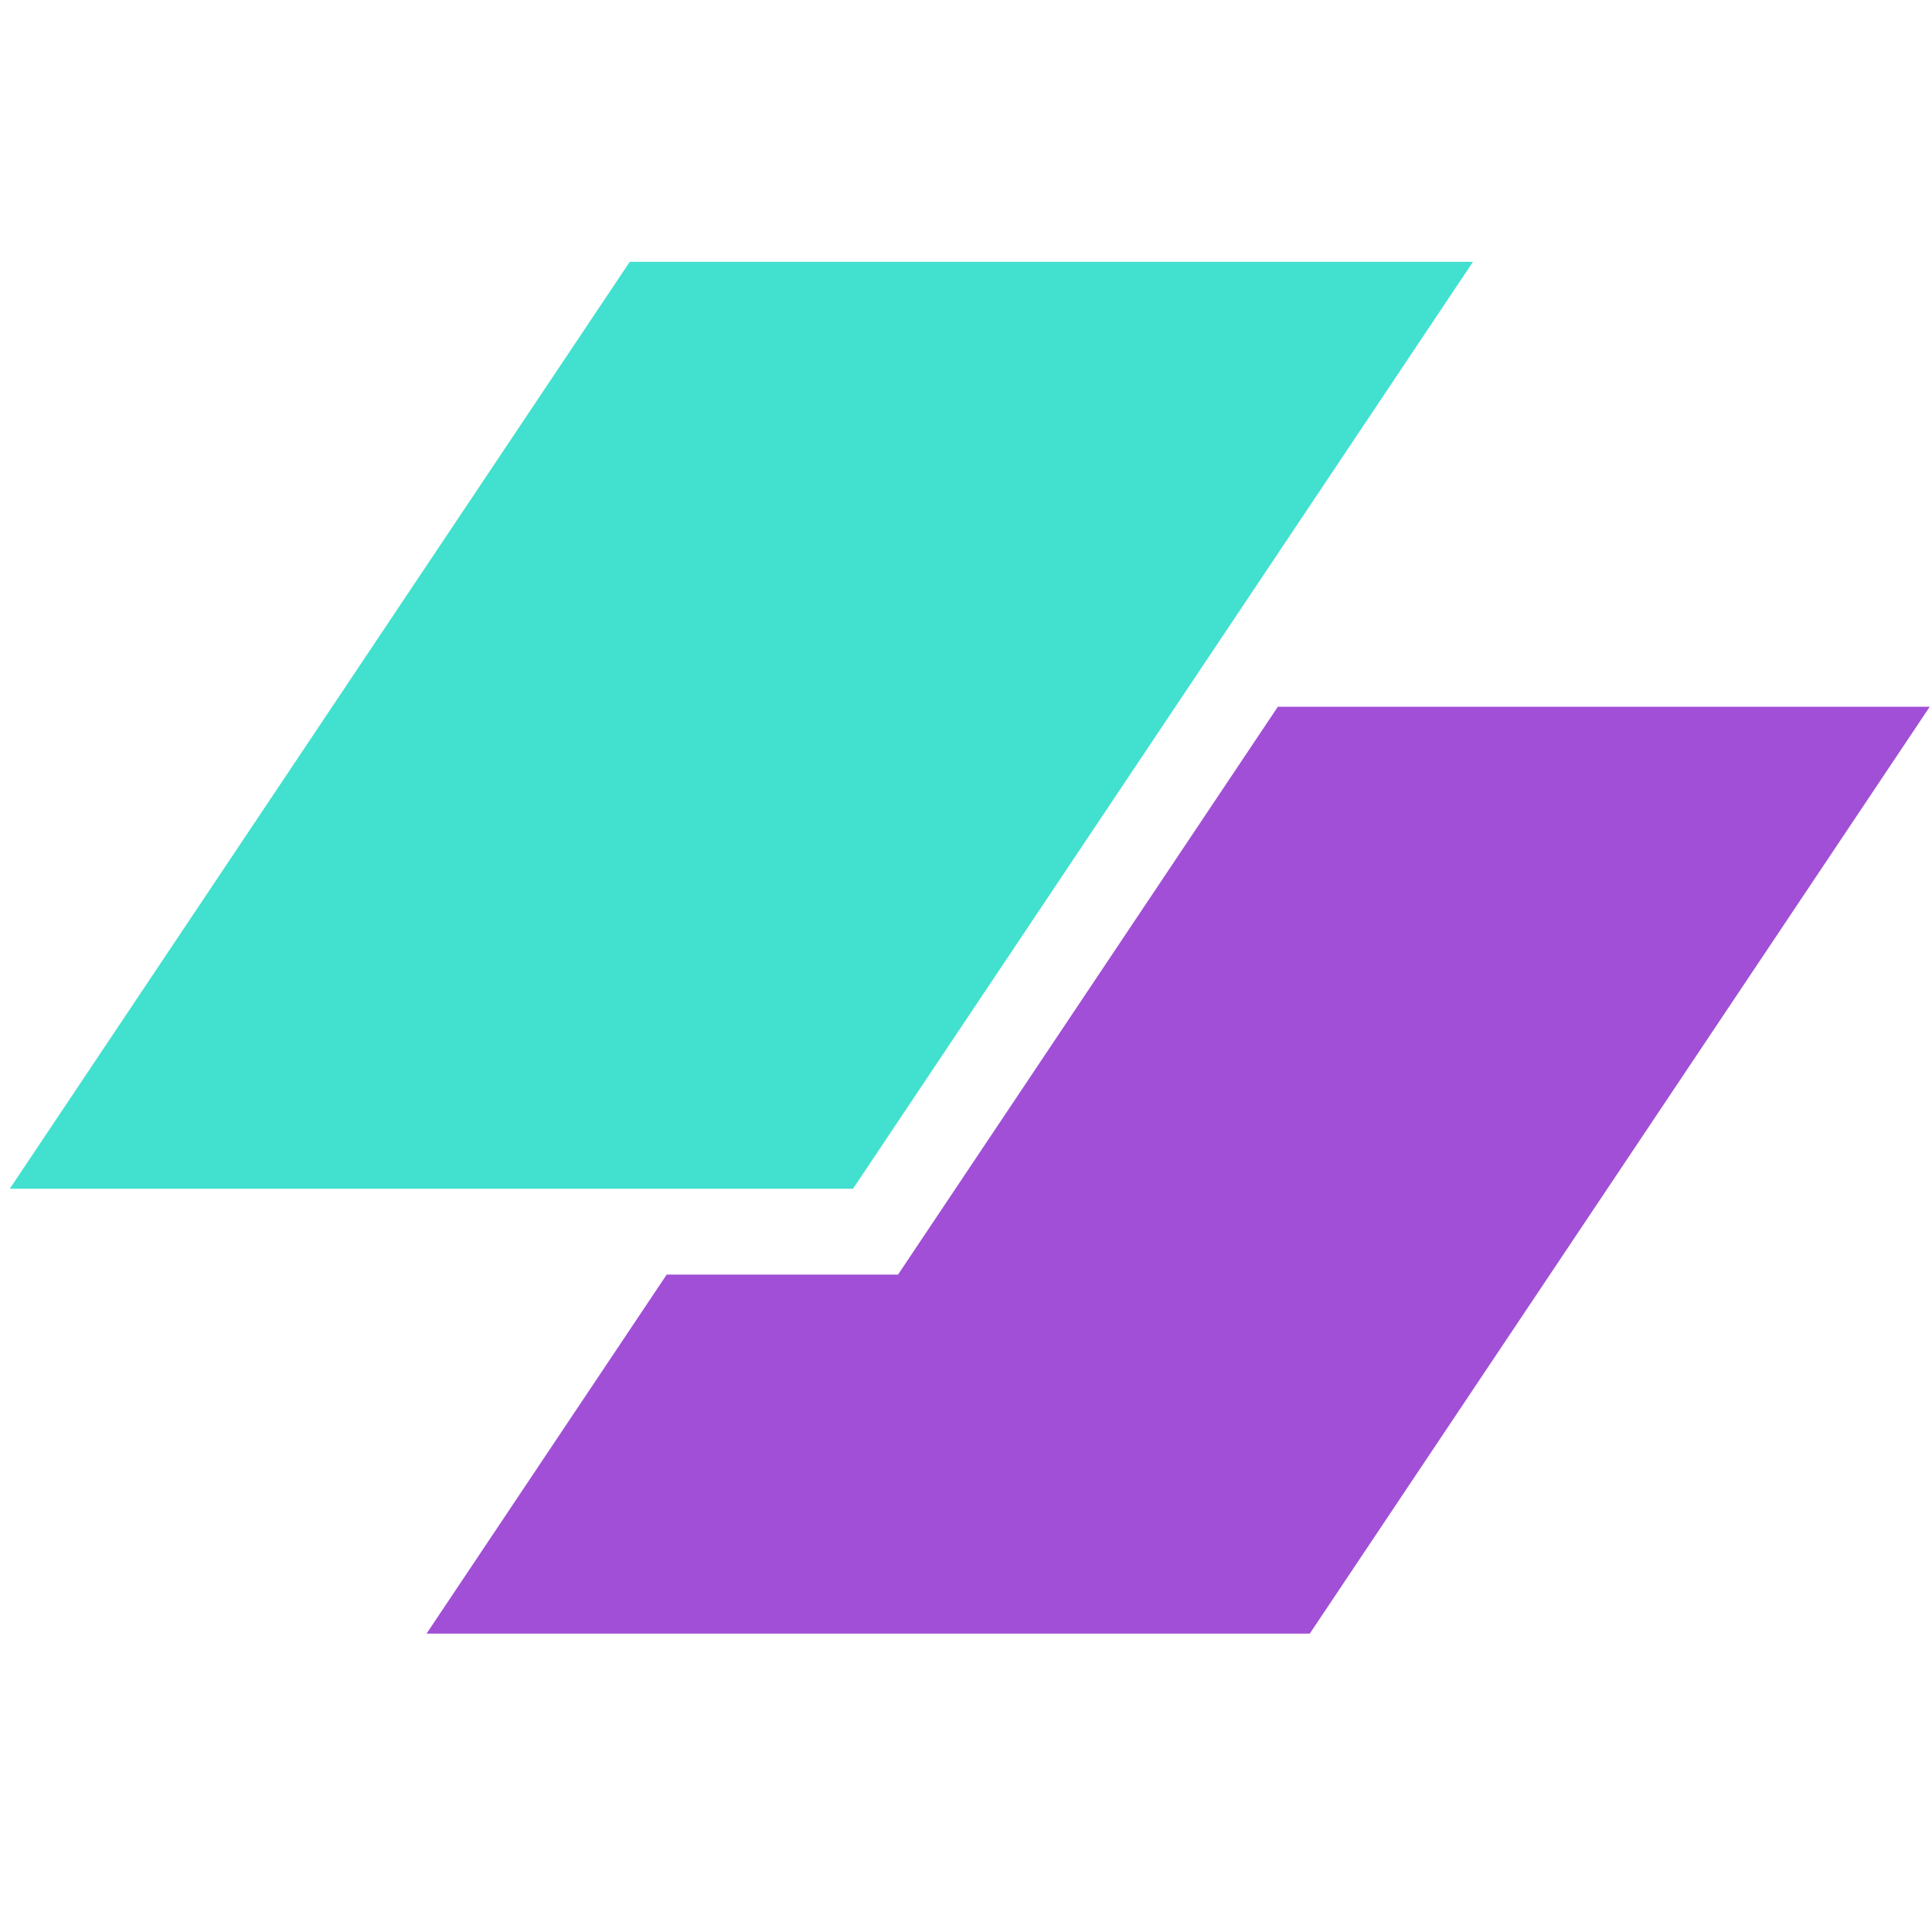
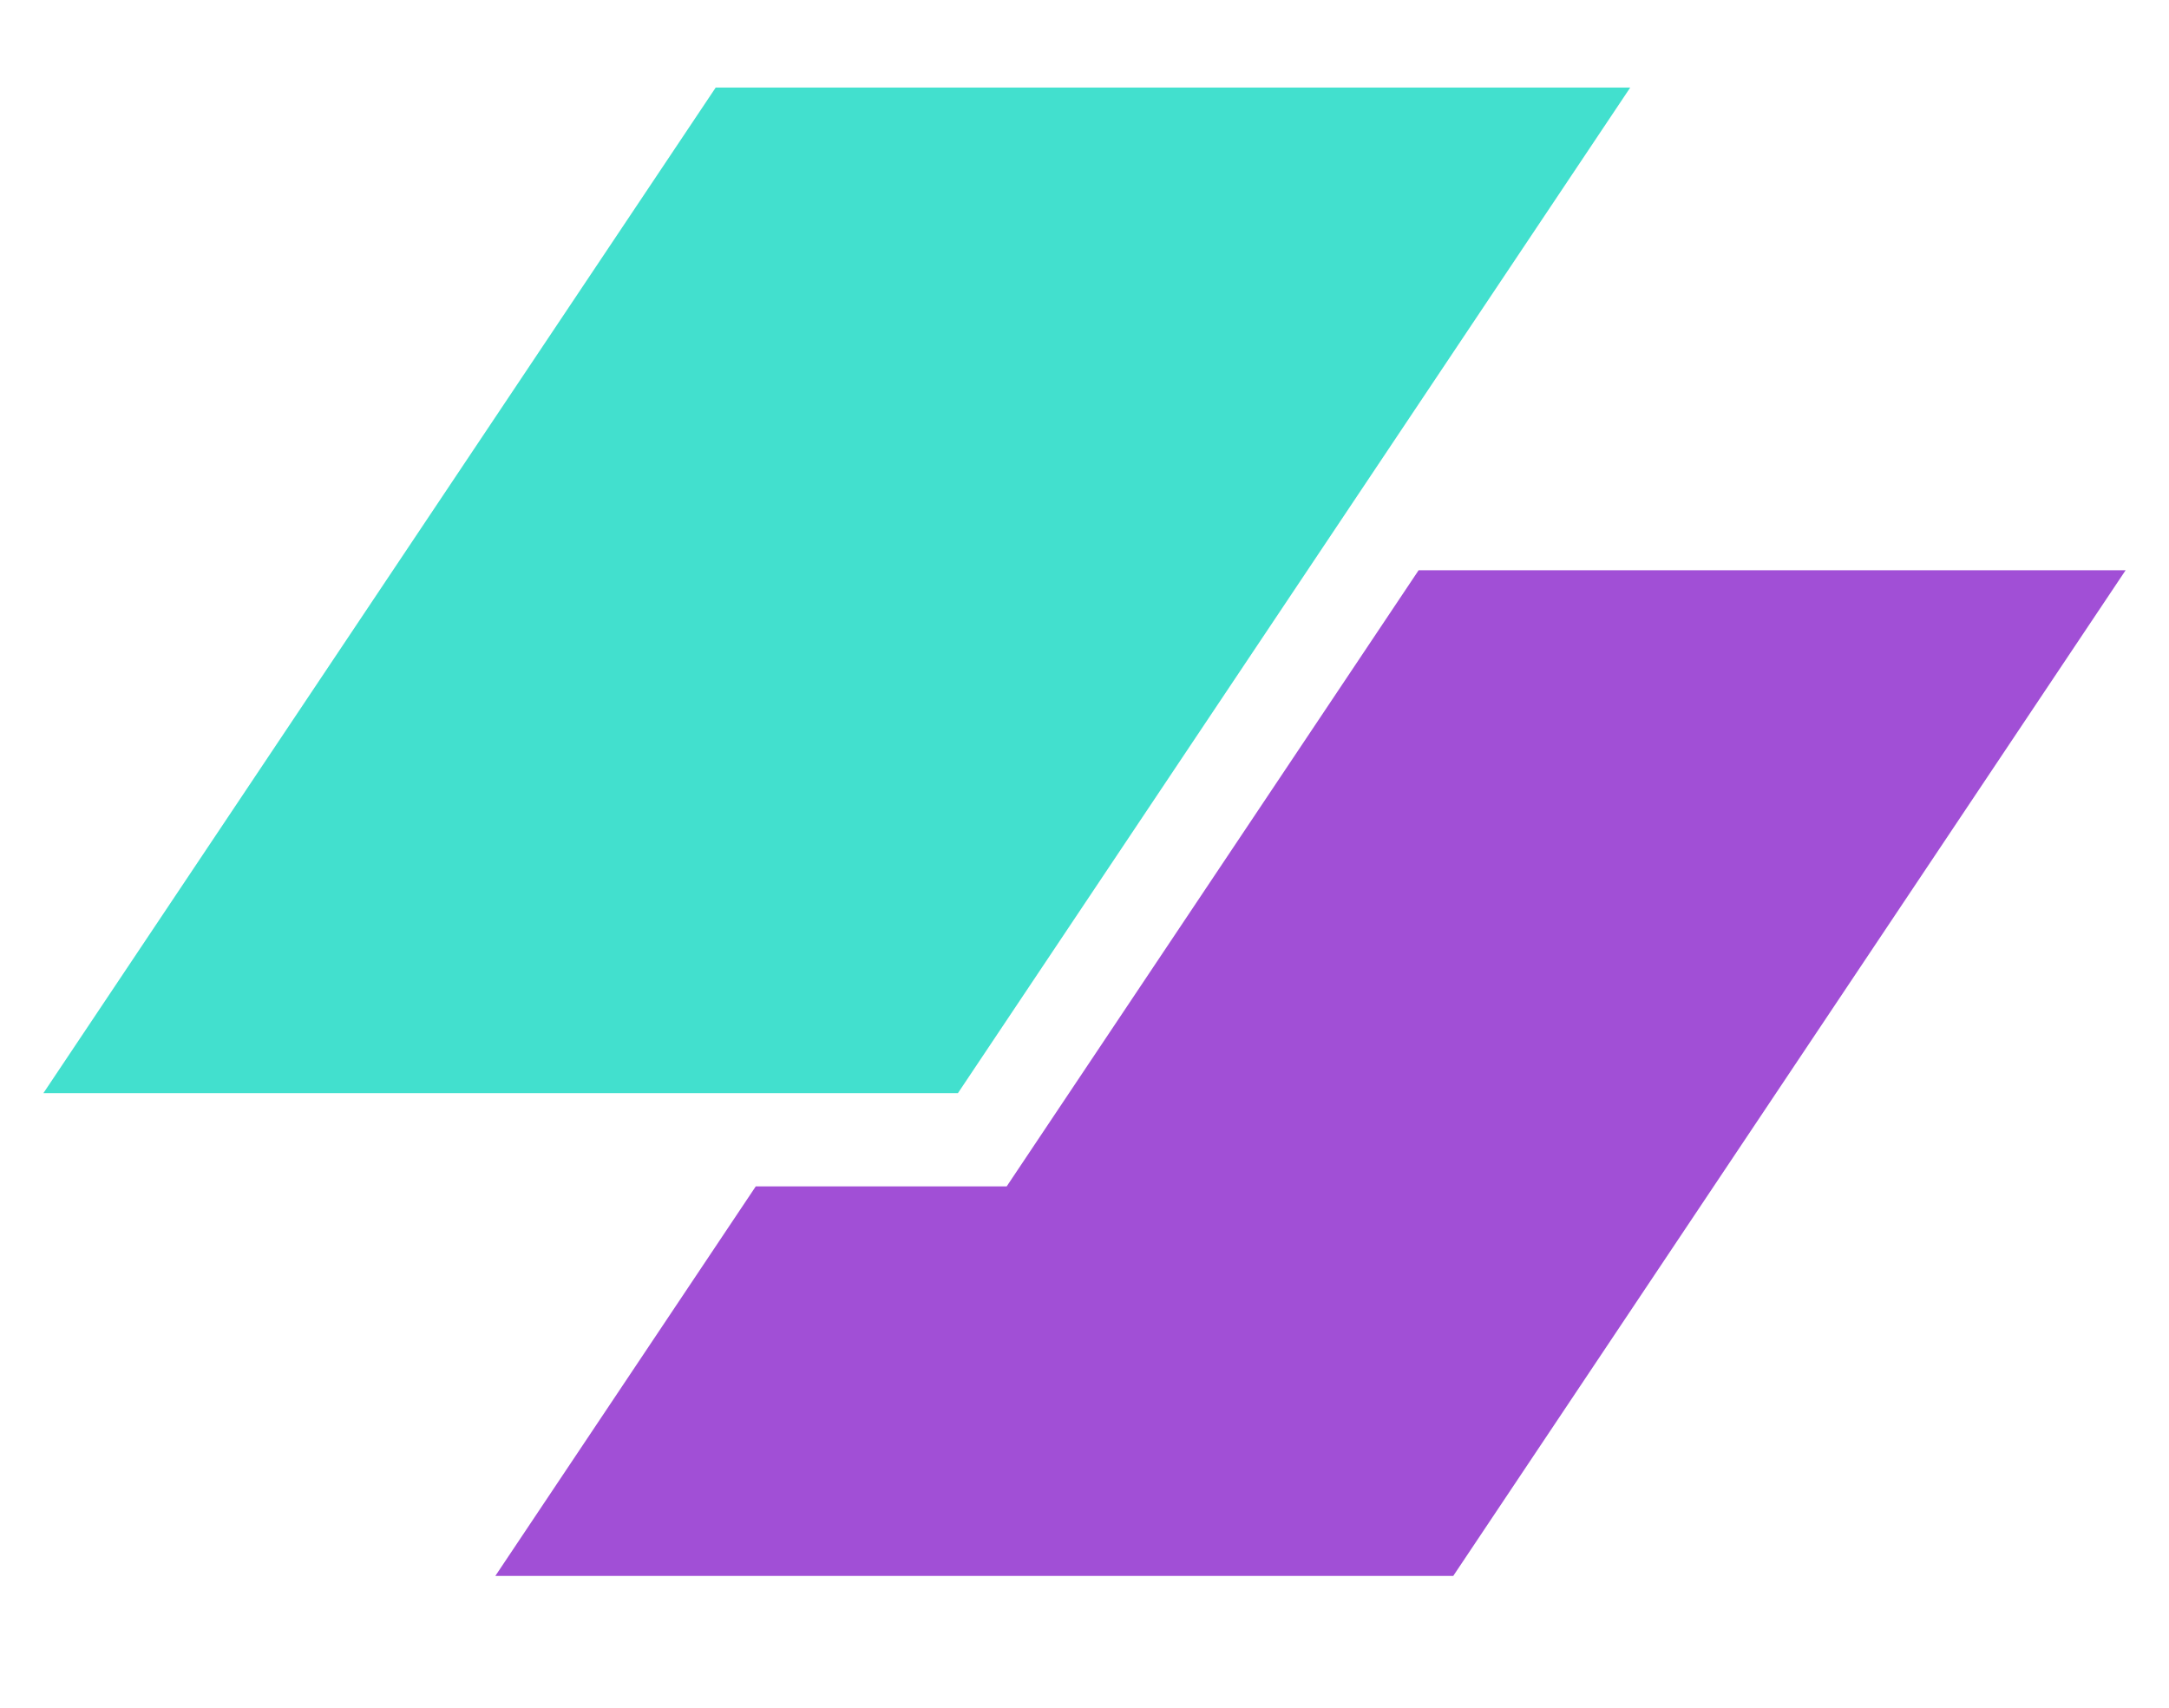
- <svg xmlns="http://www.w3.org/2000/svg" width="512" height="512" viewBox="0 0 512 512" fill="none">
-   <mask id="mask0_907_31" style="mask-type:alpha" maskUnits="userSpaceOnUse" x="0" y="0" width="512" height="512">
-     <rect width="512" height="512" rx="80" fill="#161618" />
-   </mask>
-   <g mask="url(#mask0_907_31)">
-     <path d="M166.892 69.385H390.357L226.065 315.018H2.6L166.892 69.385Z" fill="#42E0CE" />
-     <path d="M176.677 337.783L113.043 432.923H347.108L511.4 187.29H338.645L237.988 337.783H176.677Z" fill="#A14FD6" />
-   </g>
+ <svg xmlns="http://www.w3.org/2000/svg" width="47" height="37" viewBox="0 0 47 37" fill="none">
+   <path d="M15.509 1.897H35.326L20.757 23.692H0.94L15.509 1.897Z" fill="#42E0CE" />
+   <path d="M16.377 25.712L10.734 34.154H31.491L46.06 12.359H30.74L21.814 25.712H16.377Z" fill="#A14FD6" />
</svg>
